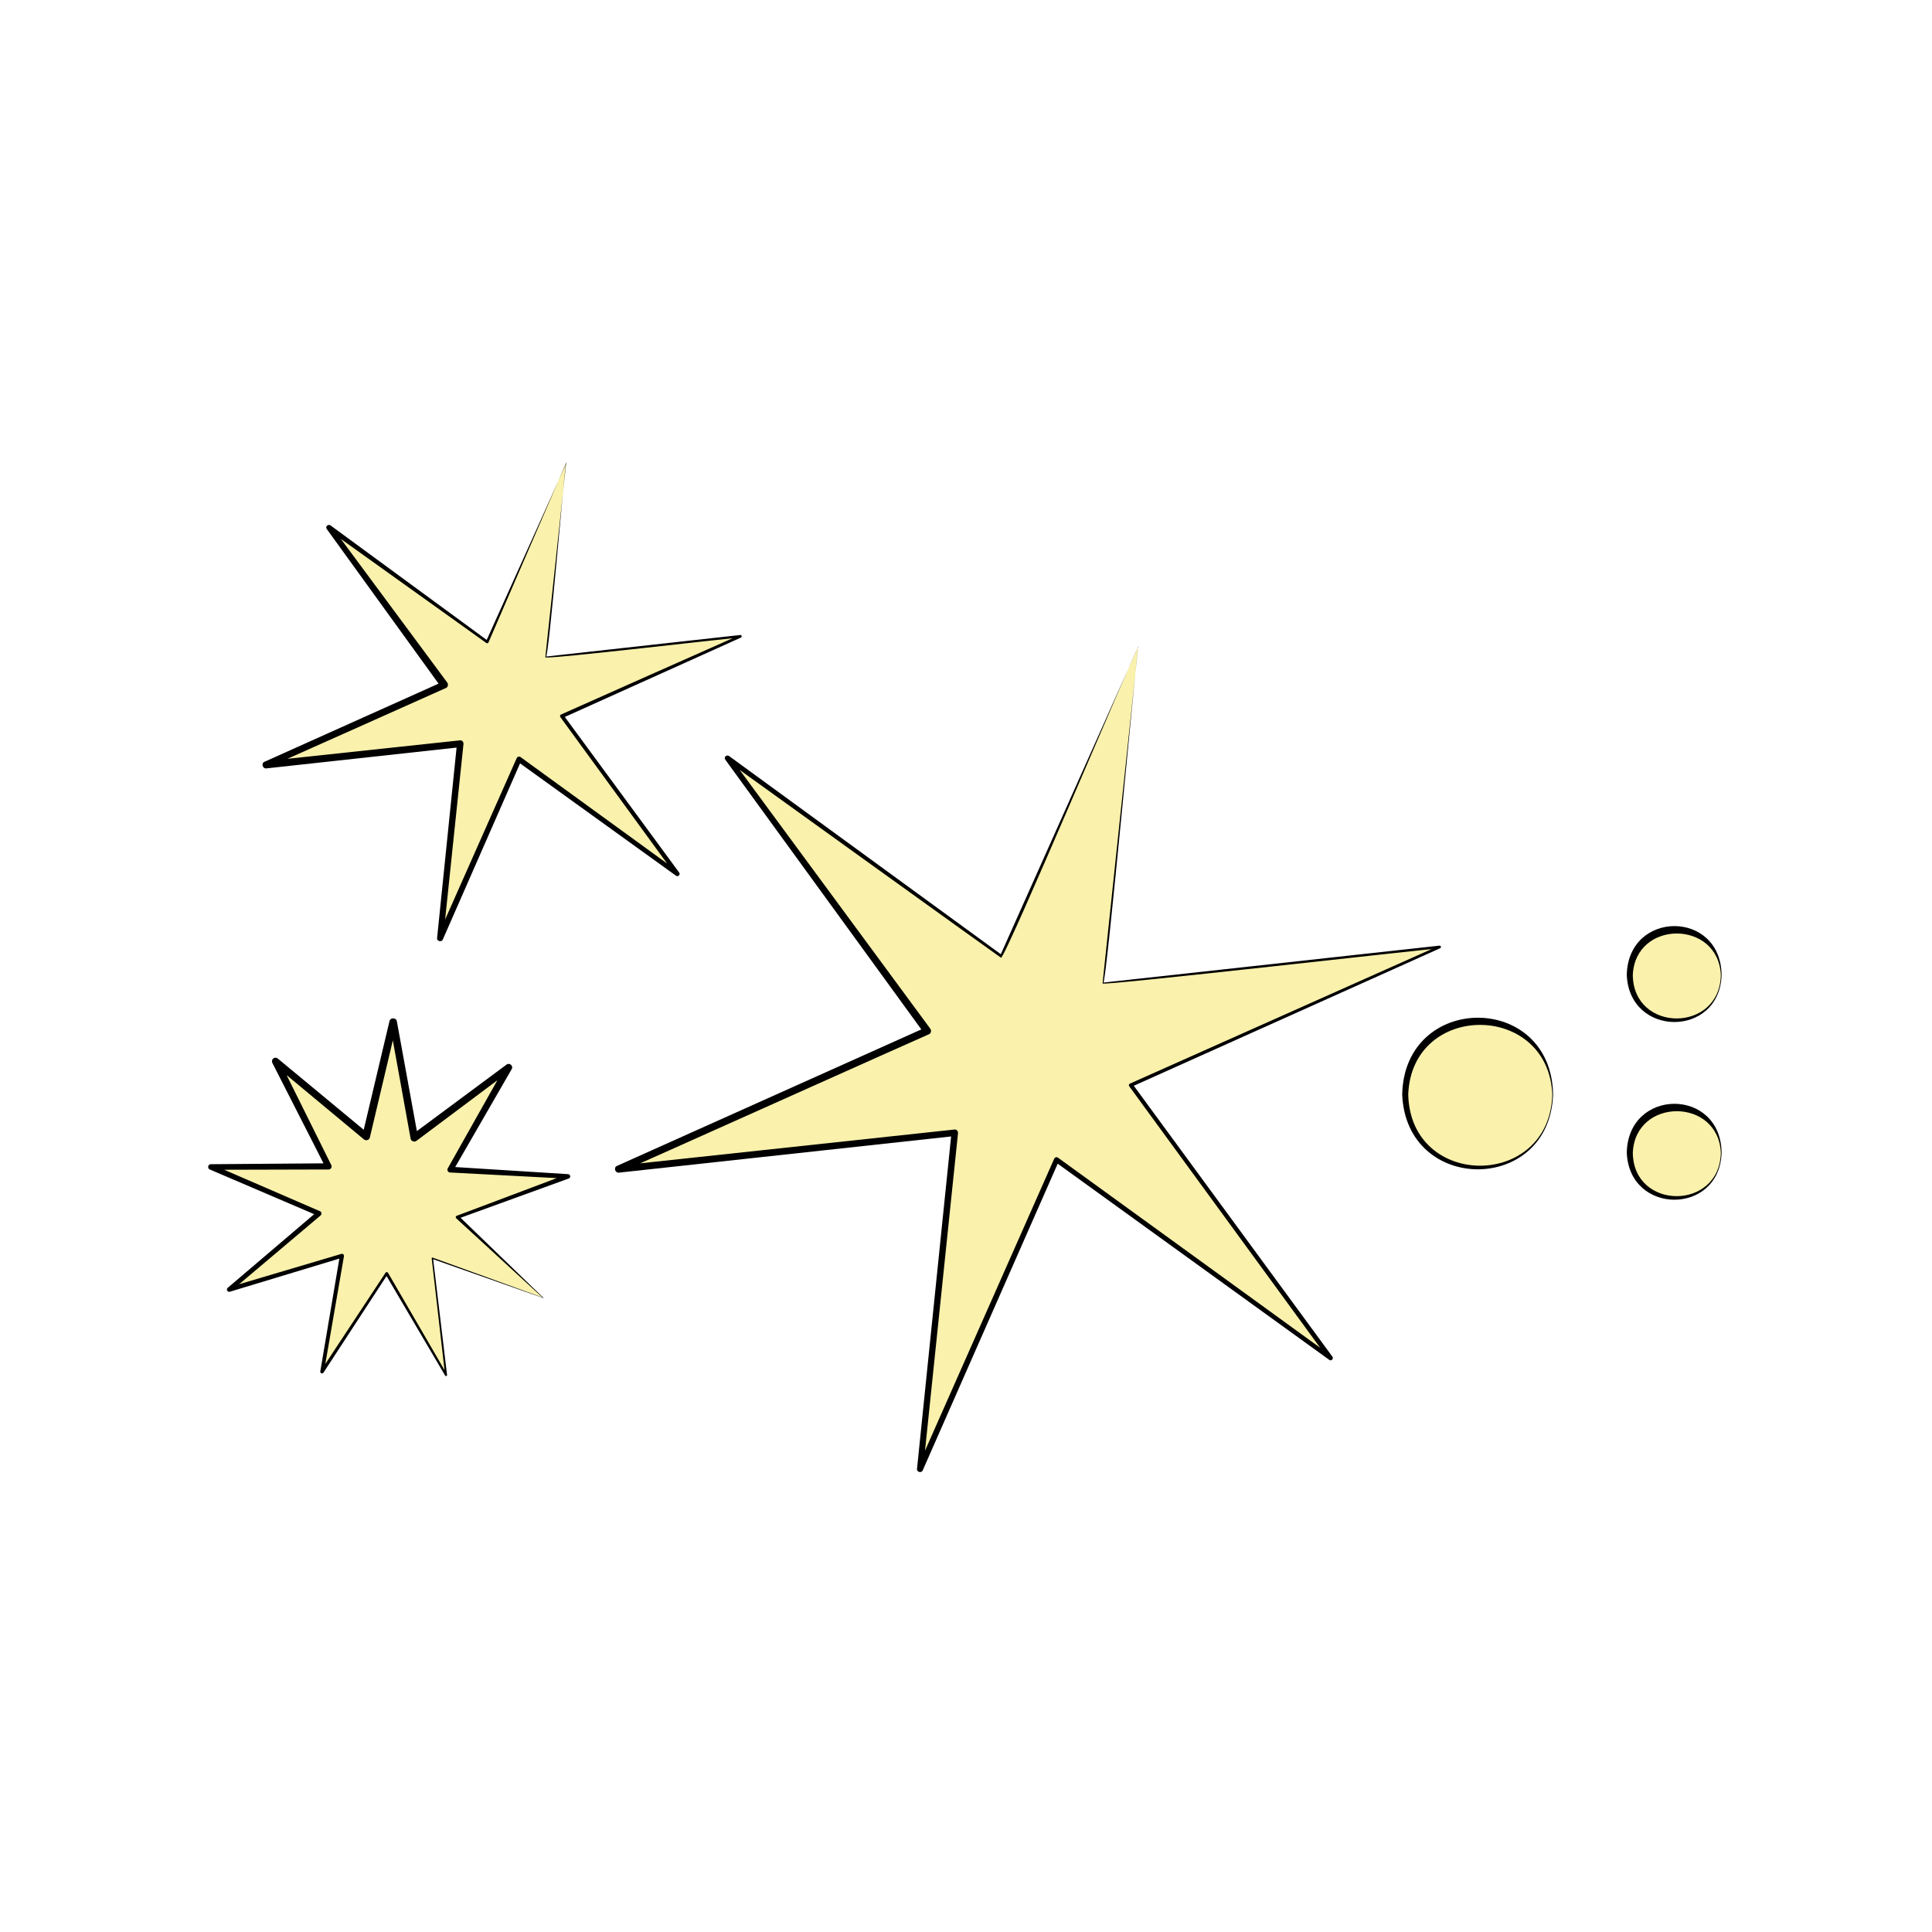
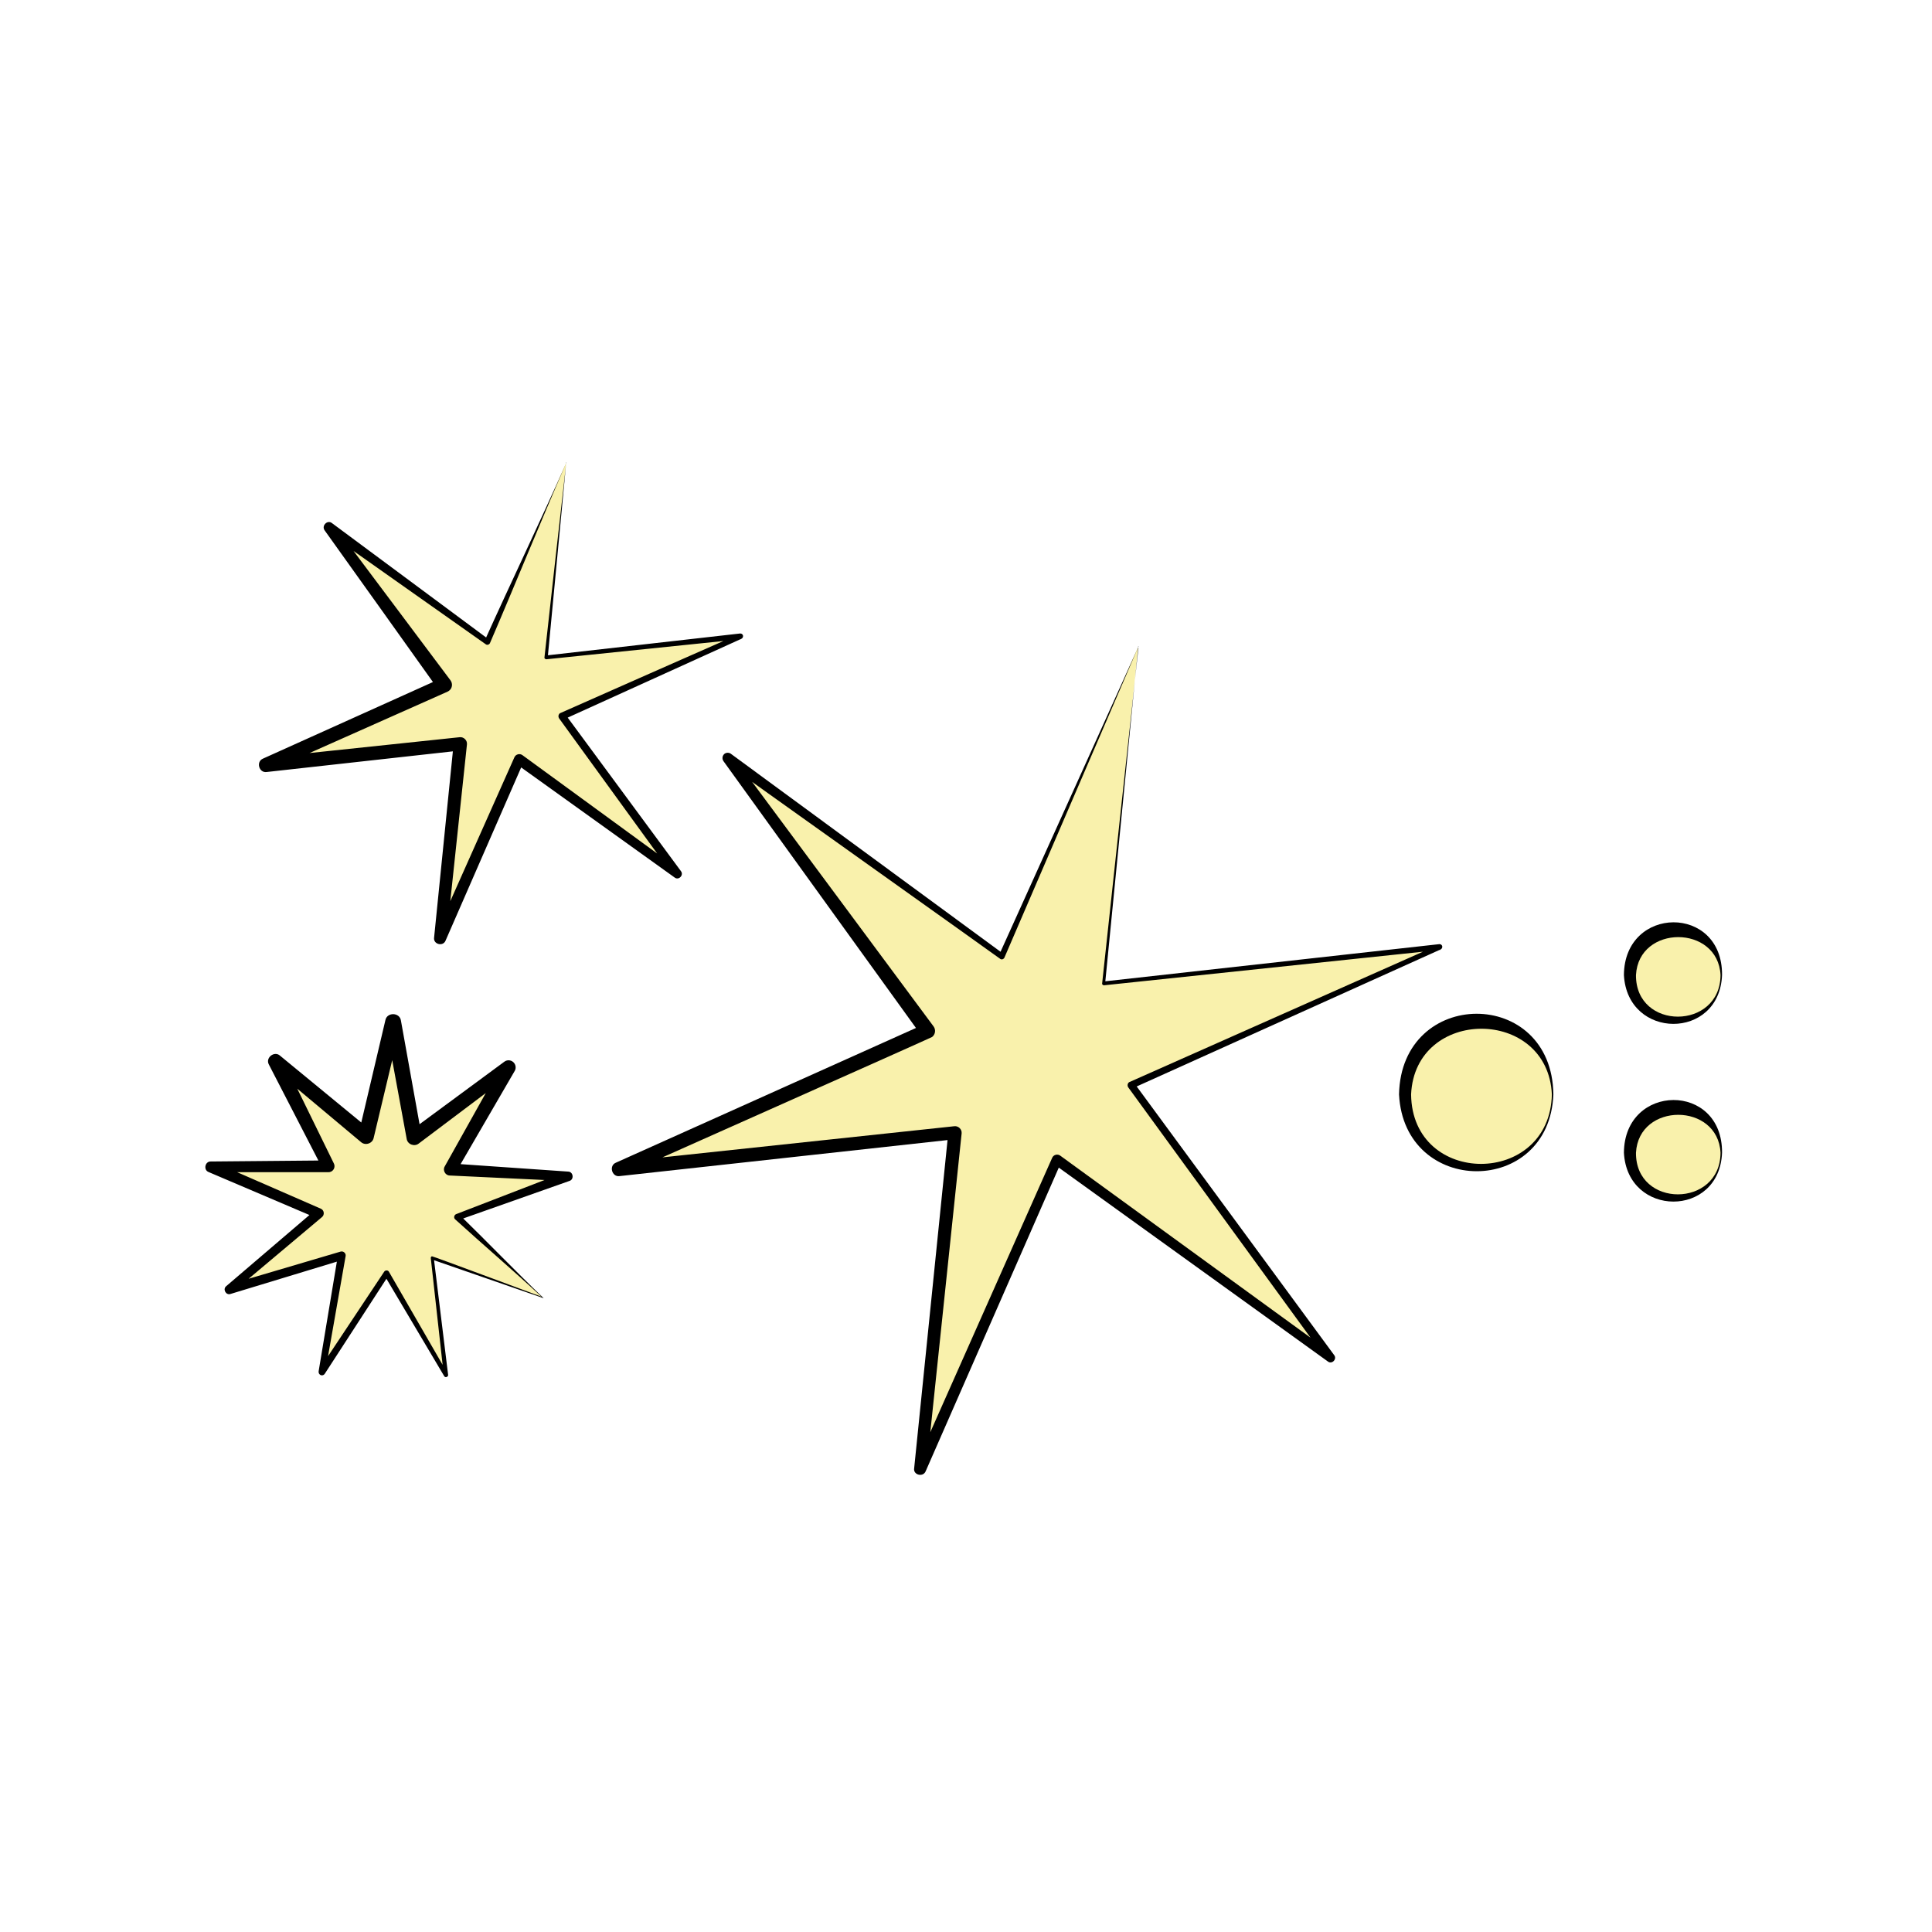
<svg xmlns="http://www.w3.org/2000/svg" id="Layer_1" data-name="Layer 1" viewBox="0 0 128.18 128.18">
  <defs>
    <style>
      .cls-1 {
        fill: #f9f1ac;
      }
    </style>
  </defs>
  <g>
    <polygon class="cls-1" points="75.51 42.92 73.2 65.24 95.51 62.82 75.03 71.99 88.28 90.1 70.1 76.94 61.04 97.47 63.34 75.15 41.04 77.57 61.52 68.4 48.27 50.29 66.45 63.45 75.51 42.92" />
-     <path d="M75.52,42.9c-.07-.02-2.14,22.62-2.32,22.29,0,0,22.3-2.45,22.3-2.45.05,0,.1.03.1.08,0,.04-.02.08-.05.09l-20.47,9.19.05-.19,13.27,18.1c.1.13-.08.32-.21.21,0,0-18.19-13.14-18.19-13.14l.26-.07-9.04,20.54c-.08.2-.41.12-.38-.1,0,0,2.29-22.32,2.29-22.32l.24.24-22.31,2.43c-.25.03-.37-.35-.12-.45,0,0,20.47-9.18,20.47-9.18l-.1.38-13.19-18.15c-.06-.08-.04-.19.04-.24.06-.05.15-.04.21,0l18.13,13.22-.15.04,9.16-20.51h0ZM75.5,42.95c-.14.07-8.83,20.72-9.09,20.59-.02,0-18.22-13.09-18.24-13.11,0,0,.24-.25.24-.25l13.31,18.07c.08.11.06.27-.05.35-.08.02-20.46,9.16-20.54,9.18,0,0-.12-.44-.12-.44l22.31-2.4c.14-.02.25.1.24.24l-2.32,22.32-.38-.1,9.08-20.52c.04-.09.14-.13.23-.09.05.04,18.15,13.15,18.19,13.19,0,0-.21.21-.21.21l-13.23-18.12c-.04-.06-.03-.13.03-.17.04-.02,20.48-9.13,20.52-9.15,0,0,.05.17.05.17-.06-.05-22.37,2.5-22.37,2.33,0-.02,2.35-22.28,2.36-22.3h0Z" />
+     <path d="M75.52,42.87l-2.2,22.38s-.13-.13-.13-.13c0,0,22.3-2.48,22.3-2.48.1-.01.19.06.2.16,0,.08-.04.16-.11.19l-20.45,9.22s.1-.38.1-.38l13.29,18.08c.2.26-.15.63-.42.42,0,0-18.21-13.12-18.21-13.12l.53-.14-9.01,20.55c-.17.4-.83.24-.76-.2,0,0,2.27-22.32,2.27-22.32,0,0,.48.48.48.48l-22.3,2.45c-.5.07-.72-.69-.24-.89,0,0,20.47-9.19,20.47-9.19l-.2.75-13.13-18.2c-.11-.16-.08-.37.07-.49.12-.09.3-.09.42,0l18.09,13.28-.3.08,9.26-20.49h0ZM75.5,42.97l-8.86,20.56c-.04.1-.16.15-.26.1-.06-.06-18.25-13-18.3-13.06,0,0,.49-.49.49-.49l13.37,18.02c.16.22.12.53-.1.7-.08.06-20.49,9.14-20.59,9.19,0,0-.24-.89-.24-.89l22.31-2.38c.27-.03.51.21.48.48,0,0-2.34,22.32-2.34,22.32,0,0-.76-.2-.76-.2l9.11-20.51c.09-.2.35-.27.53-.14,0,0,18.15,13.2,18.15,13.2,0,0-.42.42-.42.42l-13.21-18.14c-.08-.11-.06-.27.05-.35.08-.04,20.48-9.1,20.56-9.13,0,0,.09.35.09.35l-22.31,2.35c-.06,0-.12-.04-.13-.1,0-.04,2.4-22.24,2.41-22.28h0Z" />
  </g>
  <g>
    <polygon class="cls-1" points="37.56 30.71 36.23 43.61 49.12 42.22 37.28 47.51 44.94 57.98 34.43 50.38 29.19 62.24 30.53 49.34 17.63 50.74 29.47 45.44 21.81 34.97 32.32 42.58 37.56 30.71" />
-     <path d="M37.56,30.69c-.07-.02-1.17,13.2-1.34,12.87,0,0,12.89-1.43,12.89-1.43.05,0,.1.03.1.08,0,.04-.02.08-.05.09l-11.83,5.33.05-.19,7.68,10.45c.1.13-.07.31-.21.21,0,0-10.52-7.58-10.52-7.58l.26-.07-5.21,11.88c-.08.2-.41.12-.38-.1,0,0,1.32-12.9,1.32-12.9l.24.24-12.89,1.41c-.25.03-.36-.35-.12-.44,0,0,11.83-5.31,11.83-5.31l-.1.38-7.6-10.51c-.06-.08-.04-.19.04-.24.06-.05.15-.04.21,0l10.46,7.67-.15.04,5.34-11.85h0ZM37.55,30.74l-5.14,11.88c-.02.05-.08.07-.13.05-.03-.03-10.54-7.53-10.57-7.56,0,0,.24-.25.24-.25l7.72,10.42c.08.11.06.27-.05.35-.05.03-11.84,5.29-11.89,5.31,0,0-.12-.44-.12-.44l12.9-1.38c.14-.02.25.1.24.24l-1.35,12.9-.38-.1,5.26-11.86c.04-.09.14-.13.23-.09.04.03,10.48,7.61,10.52,7.64,0,0-.21.21-.21.21l-7.64-10.48c-.04-.06-.03-.13.03-.17.04-.02,11.84-5.27,11.88-5.28,0,0,.05.17.05.17-.06-.05-12.96,1.48-12.96,1.31,0-.01,1.38-12.87,1.38-12.88h0Z" />
+     <path d="M37.57,30.66l-1.23,12.96s-.13-.13-.13-.13l12.89-1.46c.1-.01.19.06.2.16,0,.08-.04.16-.11.19l-11.81,5.36.1-.38,7.7,10.44c.2.26-.15.63-.42.42,0,0-10.54-7.56-10.54-7.56l.53-.14-5.19,11.89c-.17.41-.82.24-.76-.2,0,0,1.3-12.9,1.3-12.9l.48.48-12.89,1.43c-.51.07-.72-.69-.24-.89,0,0,11.83-5.33,11.83-5.33l-.2.75s-7.53-10.56-7.54-10.56c-.23-.31.19-.73.49-.48,0,0,10.42,7.73,10.42,7.73l-.3.08c1.81-4.01,3.7-7.94,5.43-11.83h0ZM37.55,30.76c-1.76,4.02-3.36,8-5.04,11.9-.04.1-.16.15-.26.1-.05-.04-10.59-7.46-10.63-7.51,0,0,.49-.49.49-.49l7.78,10.38c.16.22.12.53-.1.69-.03.02-.07.04-.1.06l-11.85,5.27-.24-.89,12.9-1.36c.27-.03.51.21.48.48,0,0-1.37,12.9-1.37,12.9l-.76-.2,5.28-11.85c.09-.2.35-.27.53-.14,0,0,10.48,7.65,10.48,7.65,0,0-.42.42-.42.42l-7.62-10.5c-.08-.11-.06-.27.05-.35.05-.03,11.86-5.24,11.91-5.26,0,0,.09.35.09.35l-12.9,1.33c-.06,0-.12-.04-.13-.1,0-.05,1.43-12.83,1.44-12.87h0Z" />
  </g>
  <g>
    <circle class="cls-1" cx="98.12" cy="72.61" r="4.89" />
-     <path d="M103.04,72.61c-.23,6.63-9.75,6.62-10.01,0,.15-6.77,9.89-6.8,10.01,0h0ZM102.99,72.61c-.27-6.14-9.32-6.16-9.56,0,.14,6.31,9.39,6.3,9.56,0h0Z" />
+     <path d="M103.06,72.61c-.27,6.81-9.9,6.78-10.24,0,.14-7.11,10.15-7.16,10.24,0h0ZM102.96,72.61c-.27-5.81-9.08-5.81-9.34,0,.07,6.16,9.21,6.13,9.34,0h0Z" />
  </g>
  <g>
    <circle class="cls-1" cx="111.17" cy="76.48" r="3.03" />
-     <path d="M114.22,76.48c-.13,4.16-6.12,4.15-6.29,0,.08-4.32,6.24-4.34,6.29,0h0ZM114.17,76.48c-.16-3.67-5.68-3.68-5.84,0,.04,3.84,5.77,3.84,5.84,0h0Z" />
+     <path d="M114.25,76.48c-.17,4.34-6.28,4.3-6.51,0,.03-4.63,6.55-4.7,6.51,0h0ZM114.15,76.48c-.17-3.35-5.43-3.36-5.61,0-.03,3.69,5.59,3.67,5.61,0h0Z" />
  </g>
  <g>
    <circle class="cls-1" cx="111.17" cy="64.69" r="3.03" />
-     <path d="M114.22,64.69c-.13,4.16-6.12,4.15-6.29,0,.08-4.32,6.24-4.34,6.29,0h0ZM114.17,64.69c-.16-3.67-5.68-3.68-5.84,0,.04,3.84,5.77,3.84,5.84,0h0Z" />
+     <path d="M114.25,64.69c-.17,4.34-6.28,4.3-6.51,0,.03-4.63,6.55-4.7,6.51,0h0ZM114.15,64.69c-.17-3.35-5.43-3.36-5.61,0-.03,3.69,5.59,3.67,5.61,0h0Z" />
  </g>
  <g>
    <polygon class="cls-1" points="36.02 86.1 28.68 83.47 29.59 91.23 25.65 84.49 21.36 91.01 22.68 83.32 15.2 85.56 21.15 80.51 13.99 77.42 21.79 77.38 18.29 70.41 24.29 75.39 26.09 67.8 27.48 75.48 33.74 70.81 29.87 77.59 37.67 78.04 30.35 80.75 36.02 86.1" />
-     <path d="M36.05,86.12l-7.38-2.6.06-.05.93,7.75c.01.07-.09.11-.13.04,0,0-3.96-6.73-3.96-6.73h.16s-4.27,6.54-4.27,6.54c-.03.05-.1.07-.16.03-.04-.03-.06-.07-.05-.11l1.3-7.7.17.15-7.47,2.26c-.15.05-.27-.16-.14-.26,0,0,5.94-5.06,5.94-5.06l.04.28-7.17-3.07c-.18-.07-.12-.36.07-.35,0,0,7.8-.06,7.8-.06l-.18.29-3.54-6.95c-.06-.12-.01-.26.1-.32.09-.04.19-.03.26.03l6.01,4.98-.4.13,1.8-7.59c.05-.25.45-.25.49.01,0,0,1.4,7.68,1.4,7.68l-.39-.16,6.27-4.65c.19-.15.47.09.34.3,0,0-3.9,6.76-3.9,6.76l-.15-.28,7.79.49c.08,0,.15.07.14.16,0,.06-.04.11-.1.13l-7.33,2.66.04-.17,5.63,5.44h0ZM36,86.09l-5.73-5.26c-.06-.05-.04-.15.04-.17l7.3-2.75.04.29-7.79-.41c-.14,0-.22-.17-.15-.28l3.83-6.8.34.3-6.25,4.68c-.14.11-.37.02-.39-.16l-1.39-7.68h.49s-1.8,7.61-1.8,7.61c-.04.18-.26.25-.4.13,0,0-6-4.99-6-4.99l.37-.29,3.47,6.99c.05.1.01.22-.09.27-.03.01-.06.02-.09.02l-7.8.02.07-.35,7.16,3.1c.11.04.13.2.04.28l-5.96,5.03-.14-.26,7.48-2.22c.09-.03.19.06.17.15l-1.33,7.69-.21-.08,4.3-6.51c.03-.06.12-.05.16,0l3.92,6.75s-.13.04-.13.04l-.89-7.75s.02-.05.04-.05c.03,0,7.3,2.65,7.33,2.66h0Z" />
+     <path d="M36.07,86.13l-7.42-2.57.13-.1.95,7.75c.02.14-.19.22-.26.09,0,0-3.98-6.71-3.98-6.71h.31s-4.25,6.55-4.25,6.55c-.07.11-.21.14-.31.07-.08-.05-.11-.14-.1-.23l1.28-7.7.34.3-7.47,2.27c-.3.1-.53-.32-.28-.52,0,0,5.93-5.07,5.93-5.07,0,0,.08.56.08.56l-7.18-3.06c-.36-.14-.24-.71.14-.7,0,0,7.8-.07,7.8-.07,0,0-.36.58-.36.58l-3.58-6.94c-.25-.45.36-.93.74-.59,0,0,6.03,4.96,6.03,4.96l-.83.28,1.79-7.6c.11-.54.95-.52,1.03.03,0,0,1.38,7.68,1.38,7.68l-.8-.32,6.28-4.63c.21-.16.51-.11.66.1.11.15.12.36.03.51l-3.92,6.75-.33-.61,7.79.54c.34,0,.42.52.09.62,0,0-7.36,2.6-7.36,2.6l.07-.35c1.92,1.87,3.75,3.78,5.58,5.53h0ZM35.98,86.08c-1.95-1.81-3.91-3.48-5.78-5.18-.12-.1-.07-.3.07-.35,0,0,7.28-2.81,7.28-2.81l.09.62-7.8-.37c-.3,0-.49-.36-.33-.61,0,0,3.81-6.81,3.81-6.81,0,0,.69.61.69.61l-6.23,4.69c-.29.23-.75.05-.8-.32,0,0-1.41-7.67-1.41-7.67l1.03.03-1.81,7.59c-.08.37-.55.52-.83.28,0,0-5.98-5.01-5.98-5.01l.74-.59,3.43,7.01c.1.2.02.44-.18.54-.06.03-.12.04-.18.04h-7.8s.14-.7.14-.7l7.15,3.12c.23.09.27.41.08.56,0,0-5.97,5.02-5.97,5.02l-.28-.52,7.48-2.21c.19-.06.38.11.34.3,0,0-1.35,7.69-1.35,7.69,0,0-.41-.16-.41-.16l4.32-6.5c.07-.11.25-.11.31,0,0,0,3.9,6.76,3.9,6.76,0,0-.26.09-.26.09l-.86-7.76c0-.05.03-.1.08-.11.04-.02,7.27,2.69,7.32,2.7h0Z" />
  </g>
</svg>
